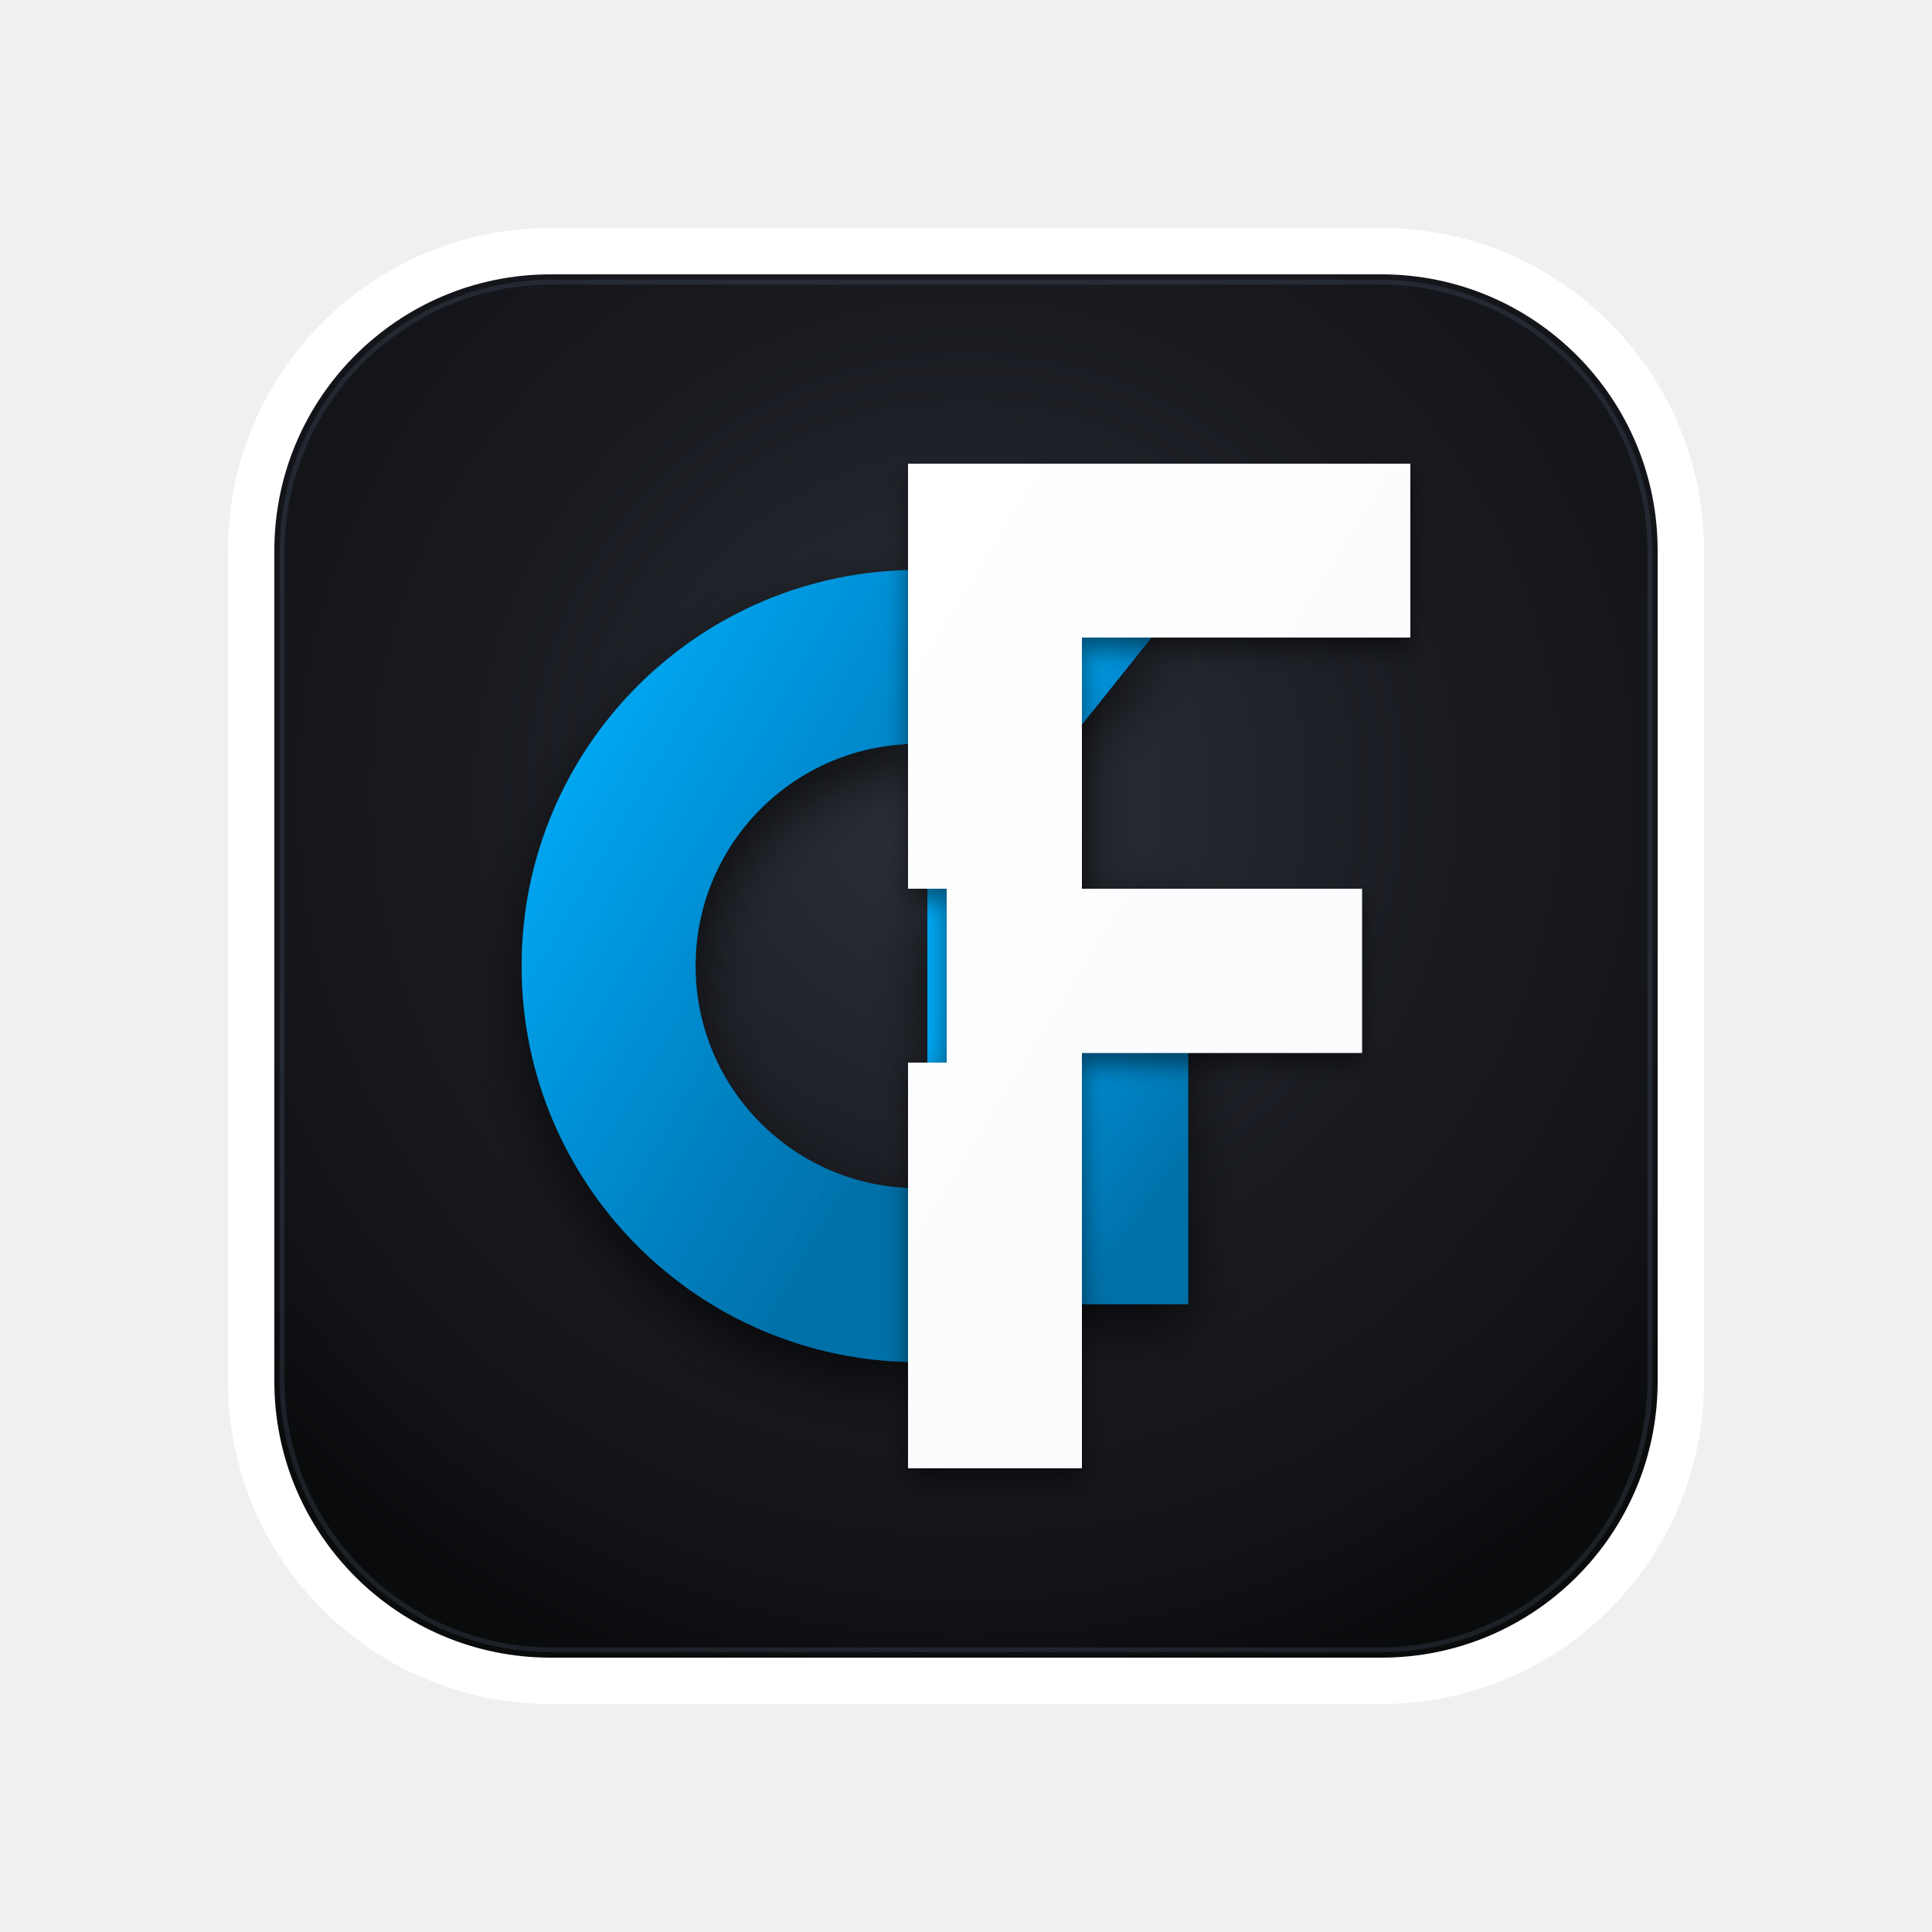
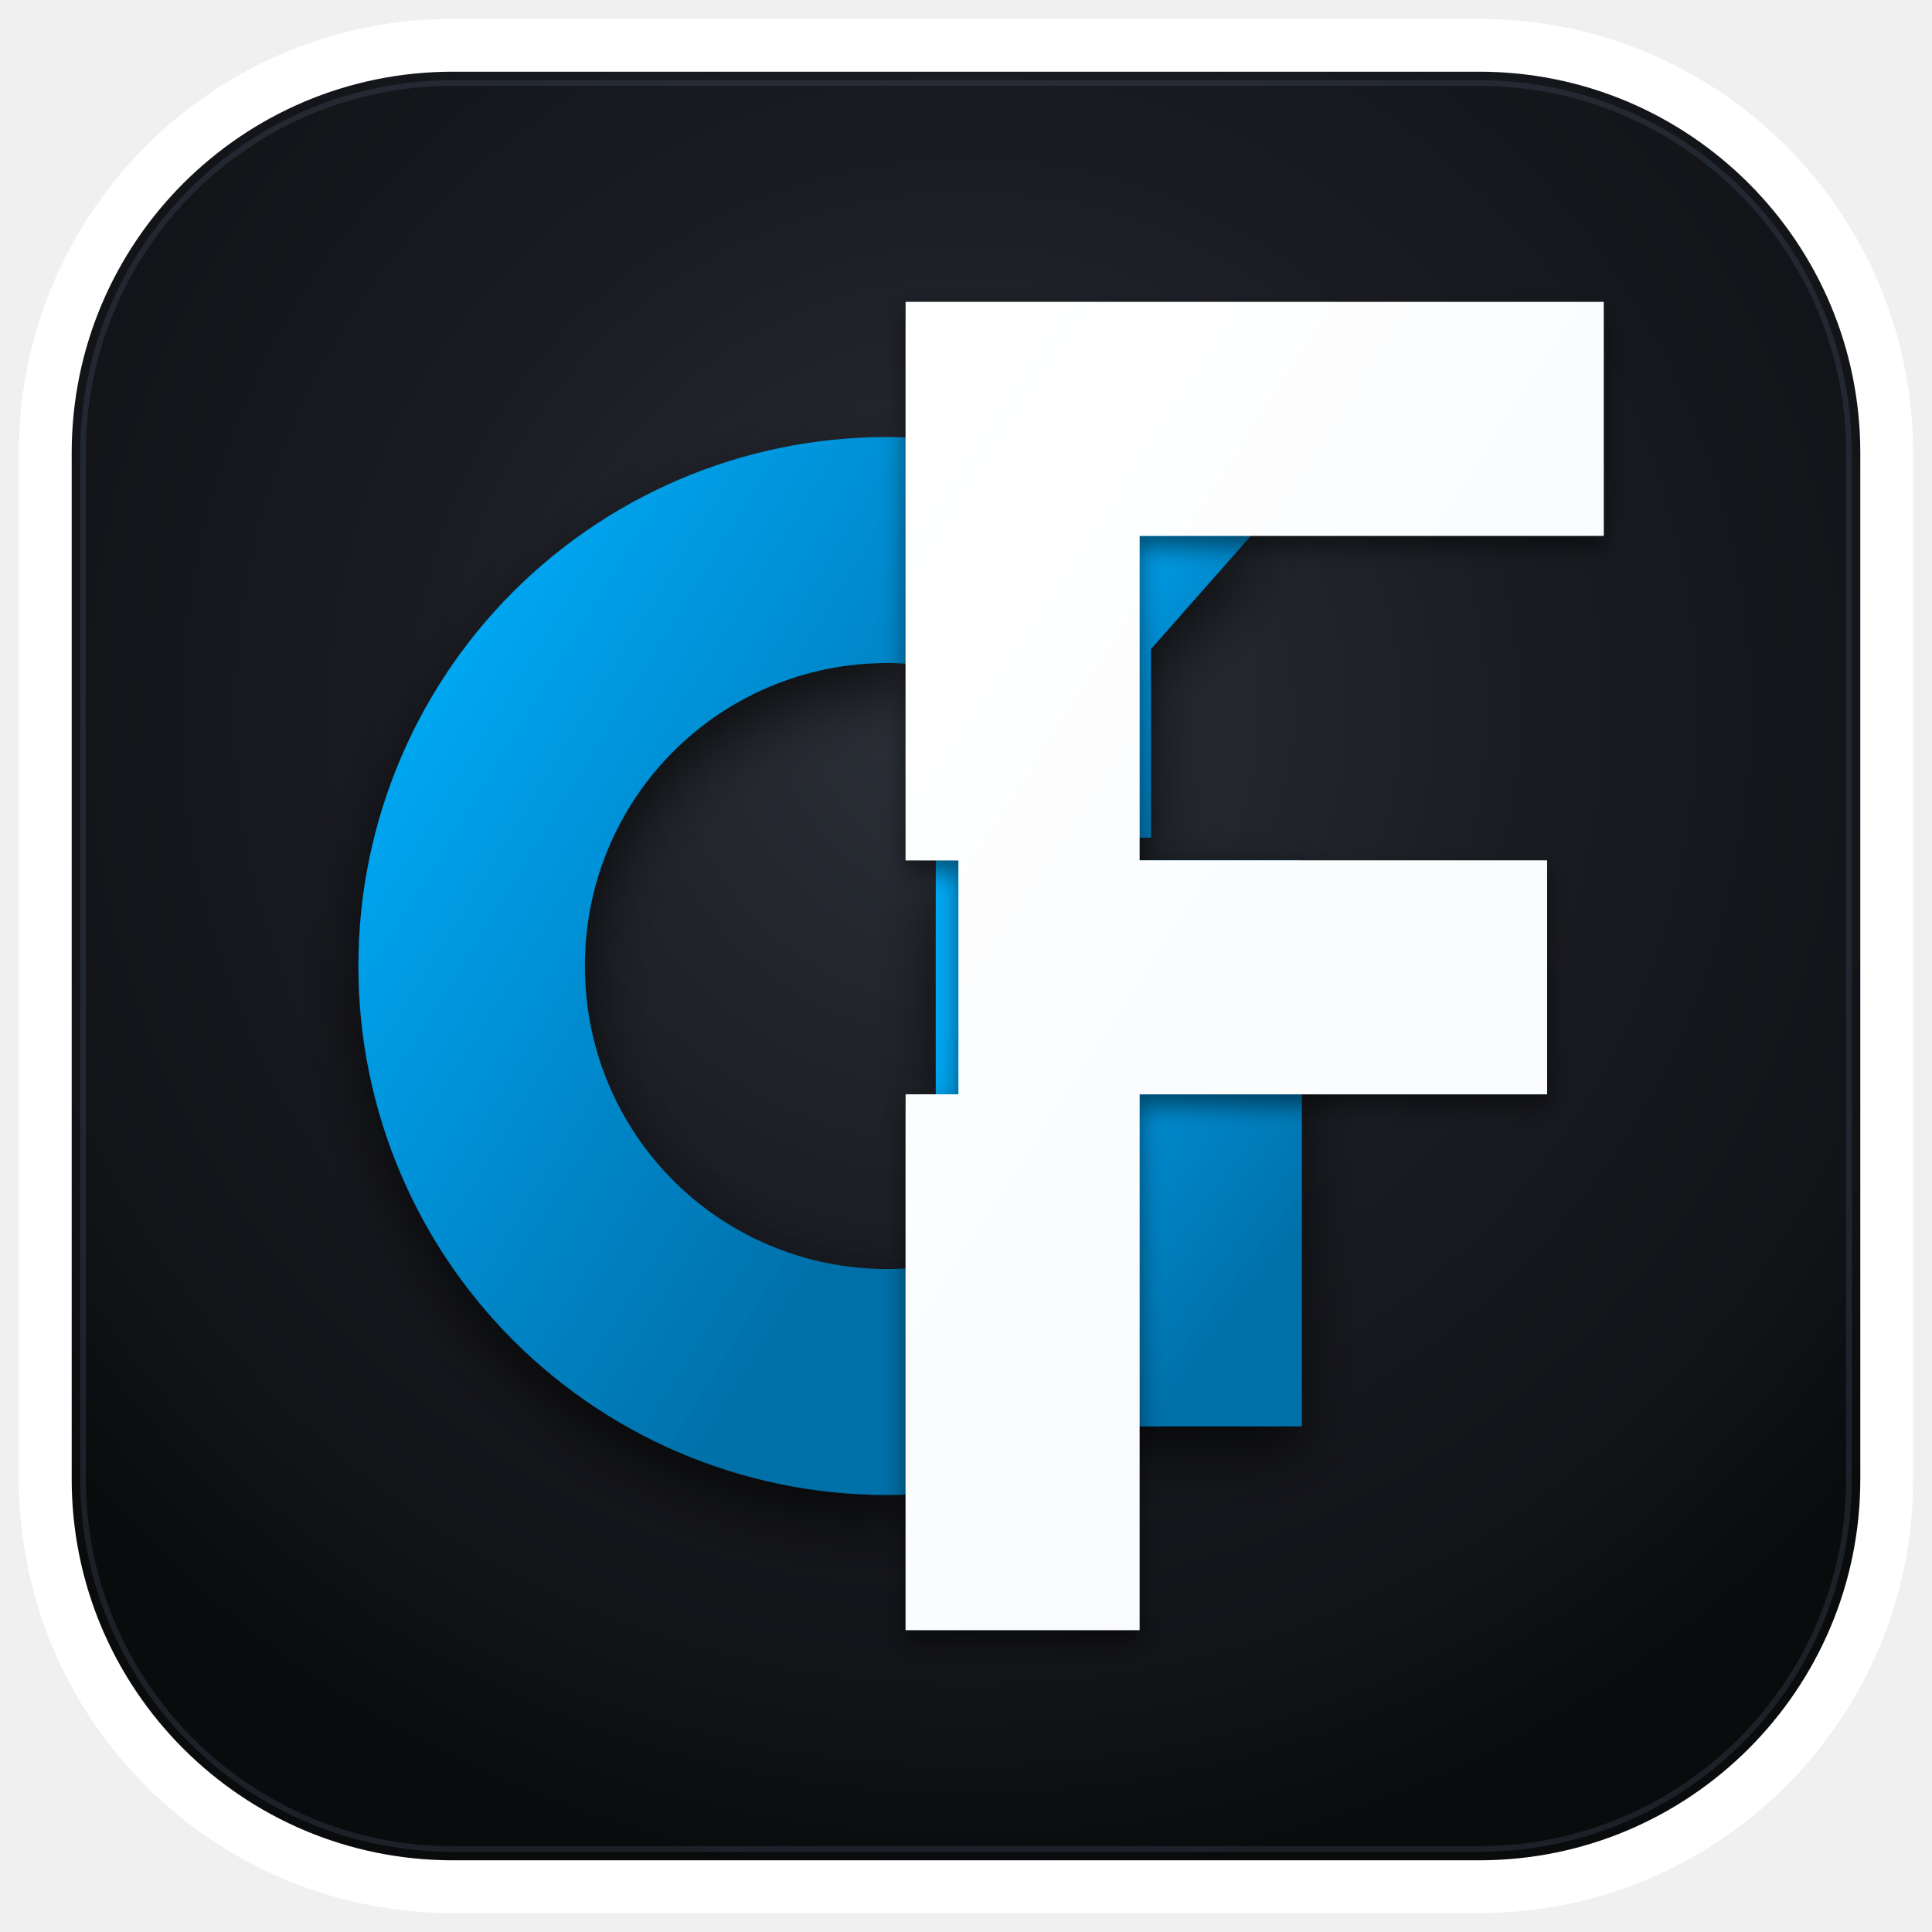
- <svg xmlns="http://www.w3.org/2000/svg" viewBox="0 0 1000 1000" width="100%" height="100%">
+ <svg xmlns="http://www.w3.org/2000/svg" viewBox="0 0 512 512" width="100%" height="100%">
  <defs>
-     <radialGradient id="gf-badge-surface" cx="50%" cy="38%" r="65%">
+     <radialGradient id="gf-badge-surface" cx="50%" cy="36%" r="65%">
      <stop offset="0%" stop-color="#2c3038" />
-       <stop offset="50%" stop-color="#1a1c22" />
+       <stop offset="48%" stop-color="#1a1c22" />
      <stop offset="85%" stop-color="#121317" />
      <stop offset="100%" stop-color="#0a0b0d" />
    </radialGradient>
    <linearGradient id="gf-blue-gradient" x1="20%" y1="15%" x2="80%" y2="85%">
      <stop offset="0%" stop-color="#00a8f3" />
      <stop offset="45%" stop-color="#008dd2" />
      <stop offset="100%" stop-color="#006fa8" />
    </linearGradient>
    <linearGradient id="gf-white-gradient" x1="10%" y1="0%" x2="90%" y2="100%">
      <stop offset="0%" stop-color="#ffffff" />
      <stop offset="85%" stop-color="#f8fafc" />
      <stop offset="100%" stop-color="#e2e8f0" />
    </linearGradient>
    <filter id="gf-blue-shadow" x="-30%" y="-30%" width="160%" height="160%">
-       <feDropShadow dx="0" dy="12" stdDeviation="14" flood-color="#000000" flood-opacity="0.65" />
+       <feDropShadow dx="0" dy="7" stdDeviation="8" flood-color="#000000" flood-opacity="0.65" />
    </filter>
    <filter id="gf-f-shadow" x="-40%" y="-40%" width="180%" height="180%">
-       <feDropShadow dx="-6" dy="14" stdDeviation="12" flood-color="#000000" flood-opacity="0.75" />
-       <feDropShadow dx="0" dy="6" stdDeviation="6" flood-color="#000000" flood-opacity="0.5" />
+       <feDropShadow dx="-4" dy="8" stdDeviation="7" flood-color="#000000" flood-opacity="0.75" />
+       <feDropShadow dx="0" dy="3" stdDeviation="3" flood-color="#000000" flood-opacity="0.5" />
    </filter>
  </defs>
-   <rect x="130" y="130" width="740" height="740" rx="155" ry="155" fill="url(#gf-badge-surface)" stroke="#ffffff" stroke-width="24" />
-   <rect x="146" y="146" width="708" height="708" rx="140" ry="140" fill="none" stroke="#475569" stroke-width="2.5" stroke-opacity="0.3" />
+   <rect x="12" y="12" width="488" height="488" rx="108" ry="108" fill="url(#gf-badge-surface)" stroke="#ffffff" stroke-width="14" />
+   <rect x="22" y="22" width="468" height="468" rx="98" ry="98" fill="none" stroke="#475569" stroke-width="1.5" stroke-opacity="0.3" />
  <g filter="url(#gf-blue-shadow)">
-     <path d="M 475 295          A 205 205 0 0 0 270 500          A 205 205 0 0 0 475 705          L 475 615          A 115 115 0 0 1 360 500          A 115 115 0 0 1 475 385          Z" fill="url(#gf-blue-gradient)" />
-     <path d="M 525 315          L 525 450          L 560 450          L 560 375          L 600 325          Z" fill="url(#gf-blue-gradient)" />
-     <path d="M 480 460          L 615 460          L 615 675          L 535 675          L 535 550          L 480 550          Z" fill="url(#gf-blue-gradient)" />
+     <path d="M 242 116          A 140 140 0 0 0 95 256          A 140 140 0 0 0 242 396          L 242 336          A 80 80 0 0 1 155 256          A 80 80 0 0 1 242 176          Z" fill="url(#gf-blue-gradient)" />
+     <path d="M 278 130          L 278 222          L 305 222          L 305 172          L 335 138          Z" fill="url(#gf-blue-gradient)" />
+     <path d="M 248 228          L 345 228          L 345 378          L 290 378          L 290 290          L 248 290          Z" fill="url(#gf-blue-gradient)" />
  </g>
  <g filter="url(#gf-f-shadow)">
-     <path d="M 470 240          L 730 240          L 730 330          L 560 330          L 560 460          L 705 460          L 705 545          L 560 545          L 560 760          L 470 760          L 470 550          L 490 550          L 490 460          L 470 460          Z" fill="url(#gf-white-gradient)" />
+     <path d="M 240 80          L 425 80          L 425 142          L 302 142          L 302 228          L 410 228          L 410 290          L 302 290          L 302 432          L 240 432          L 240 290          L 254 290          L 254 228          L 240 228          Z" fill="url(#gf-white-gradient)" />
  </g>
</svg>
